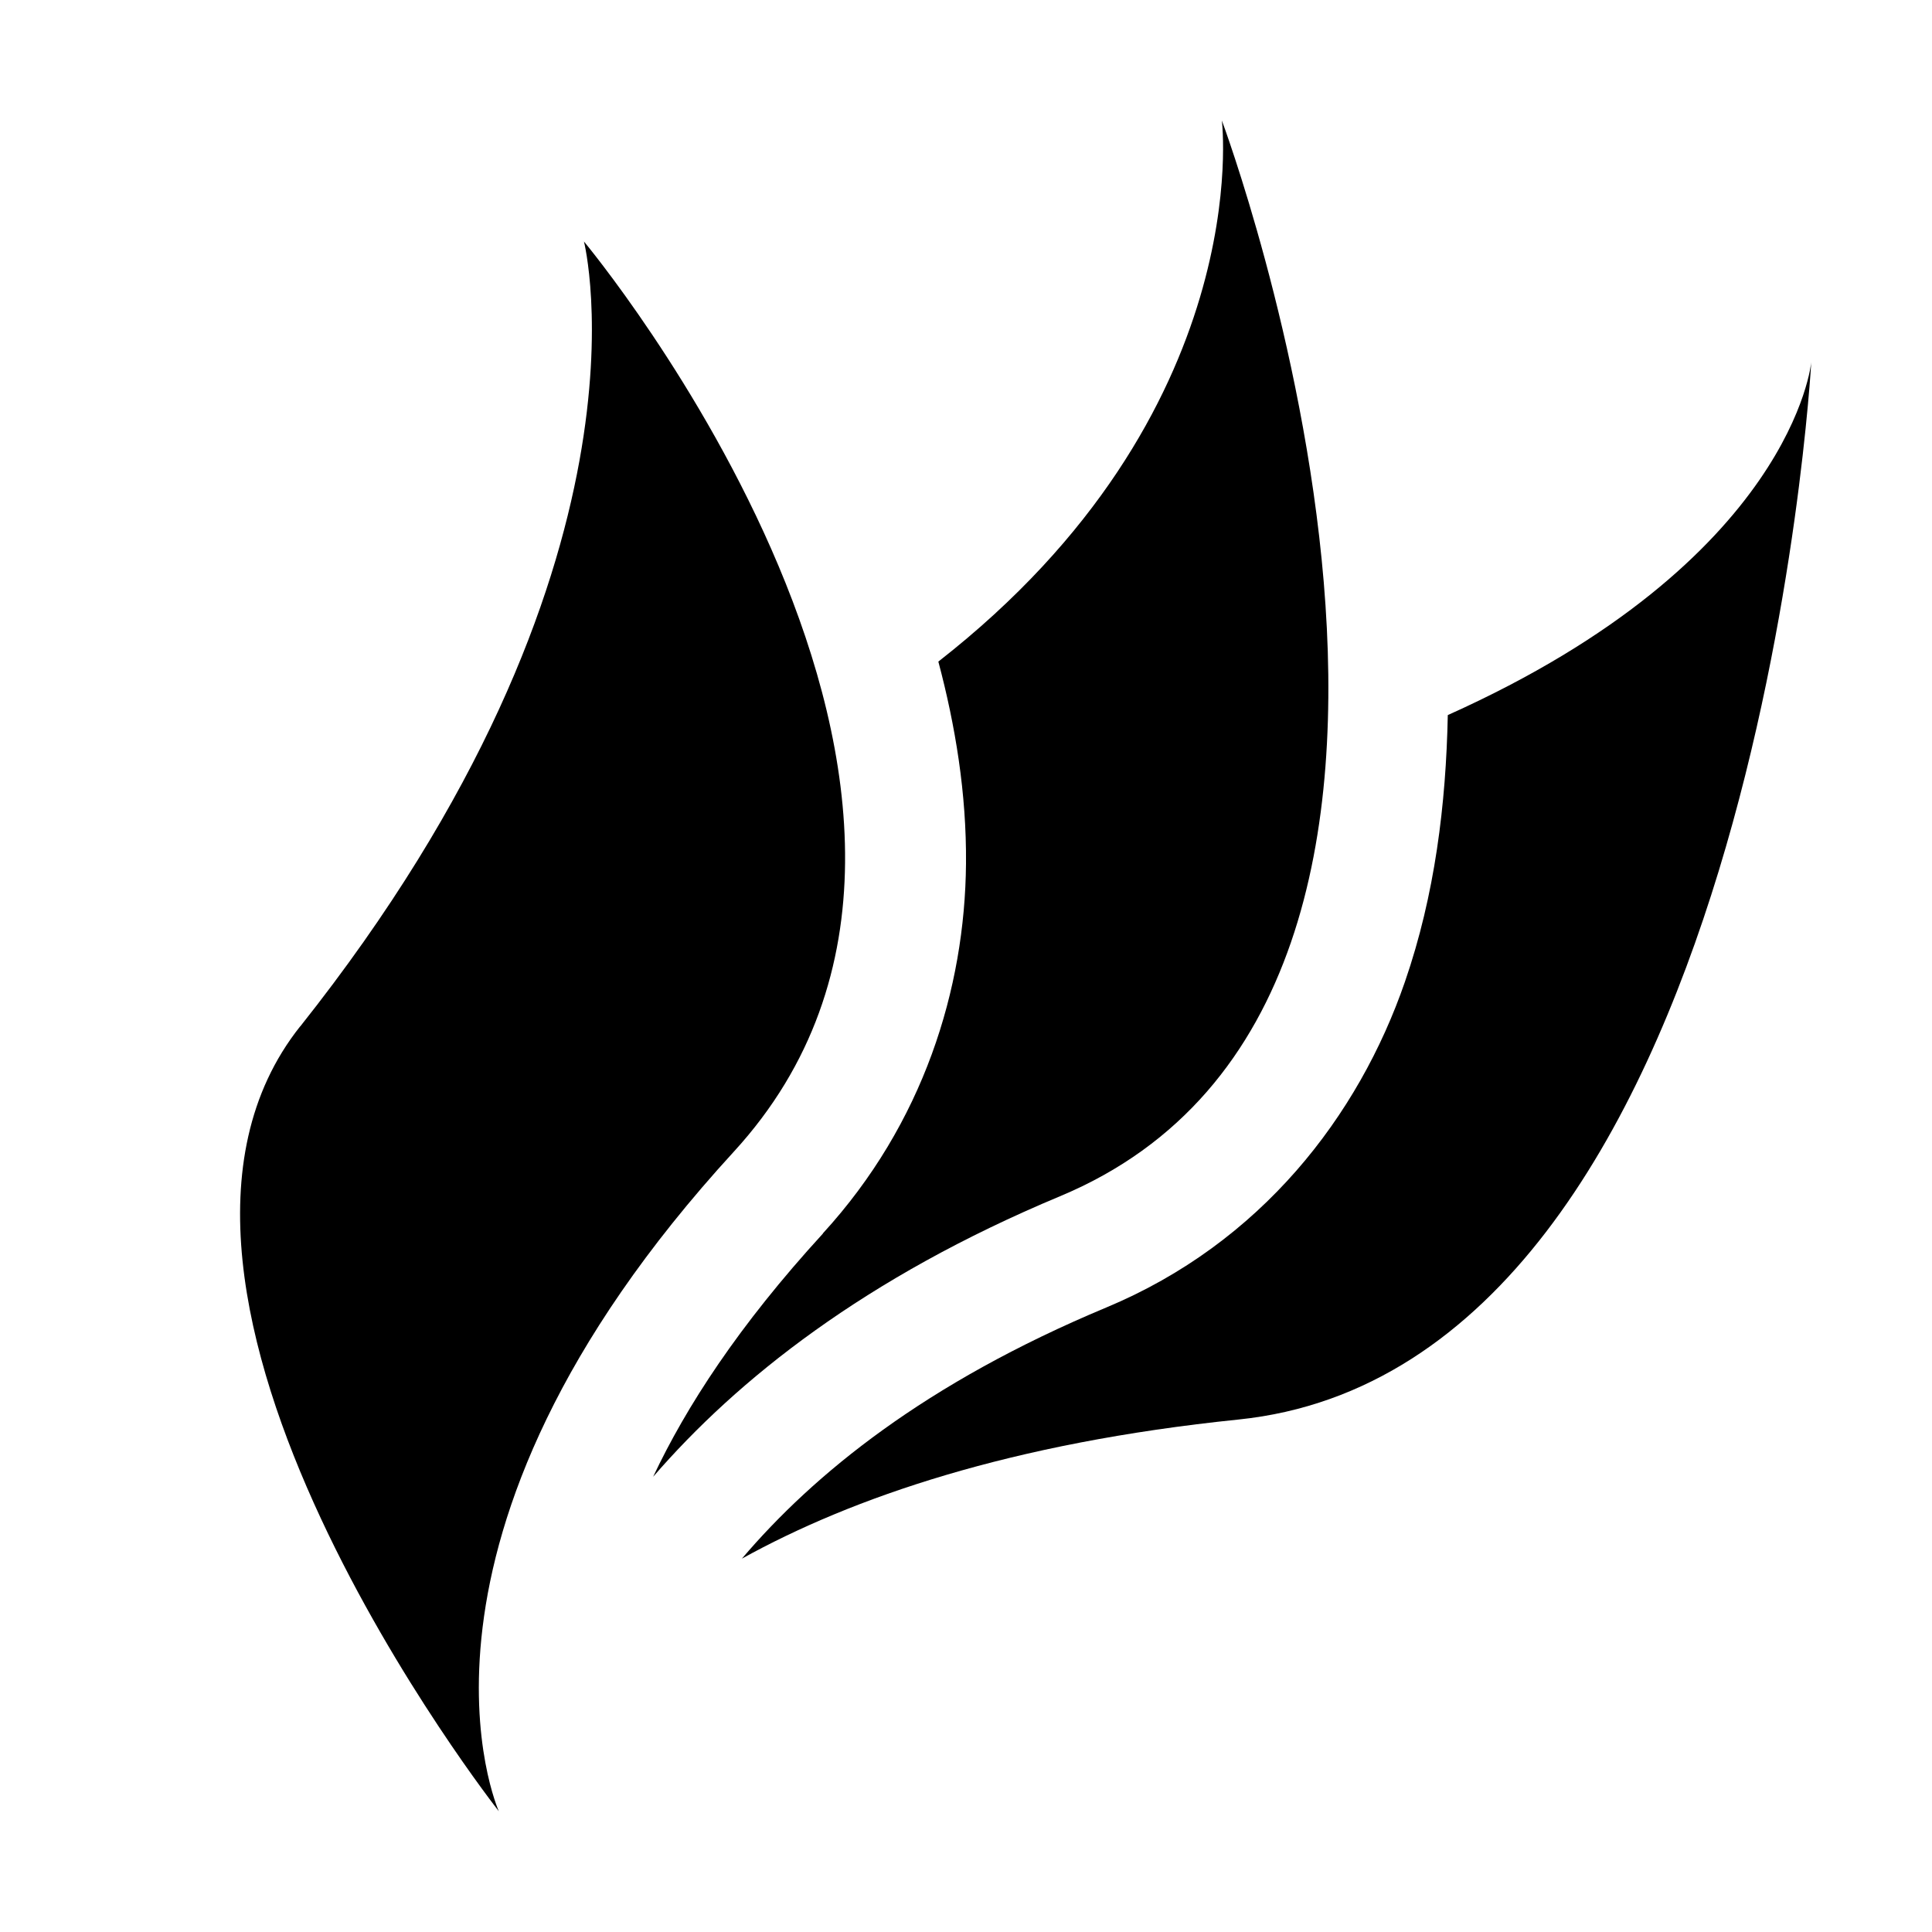
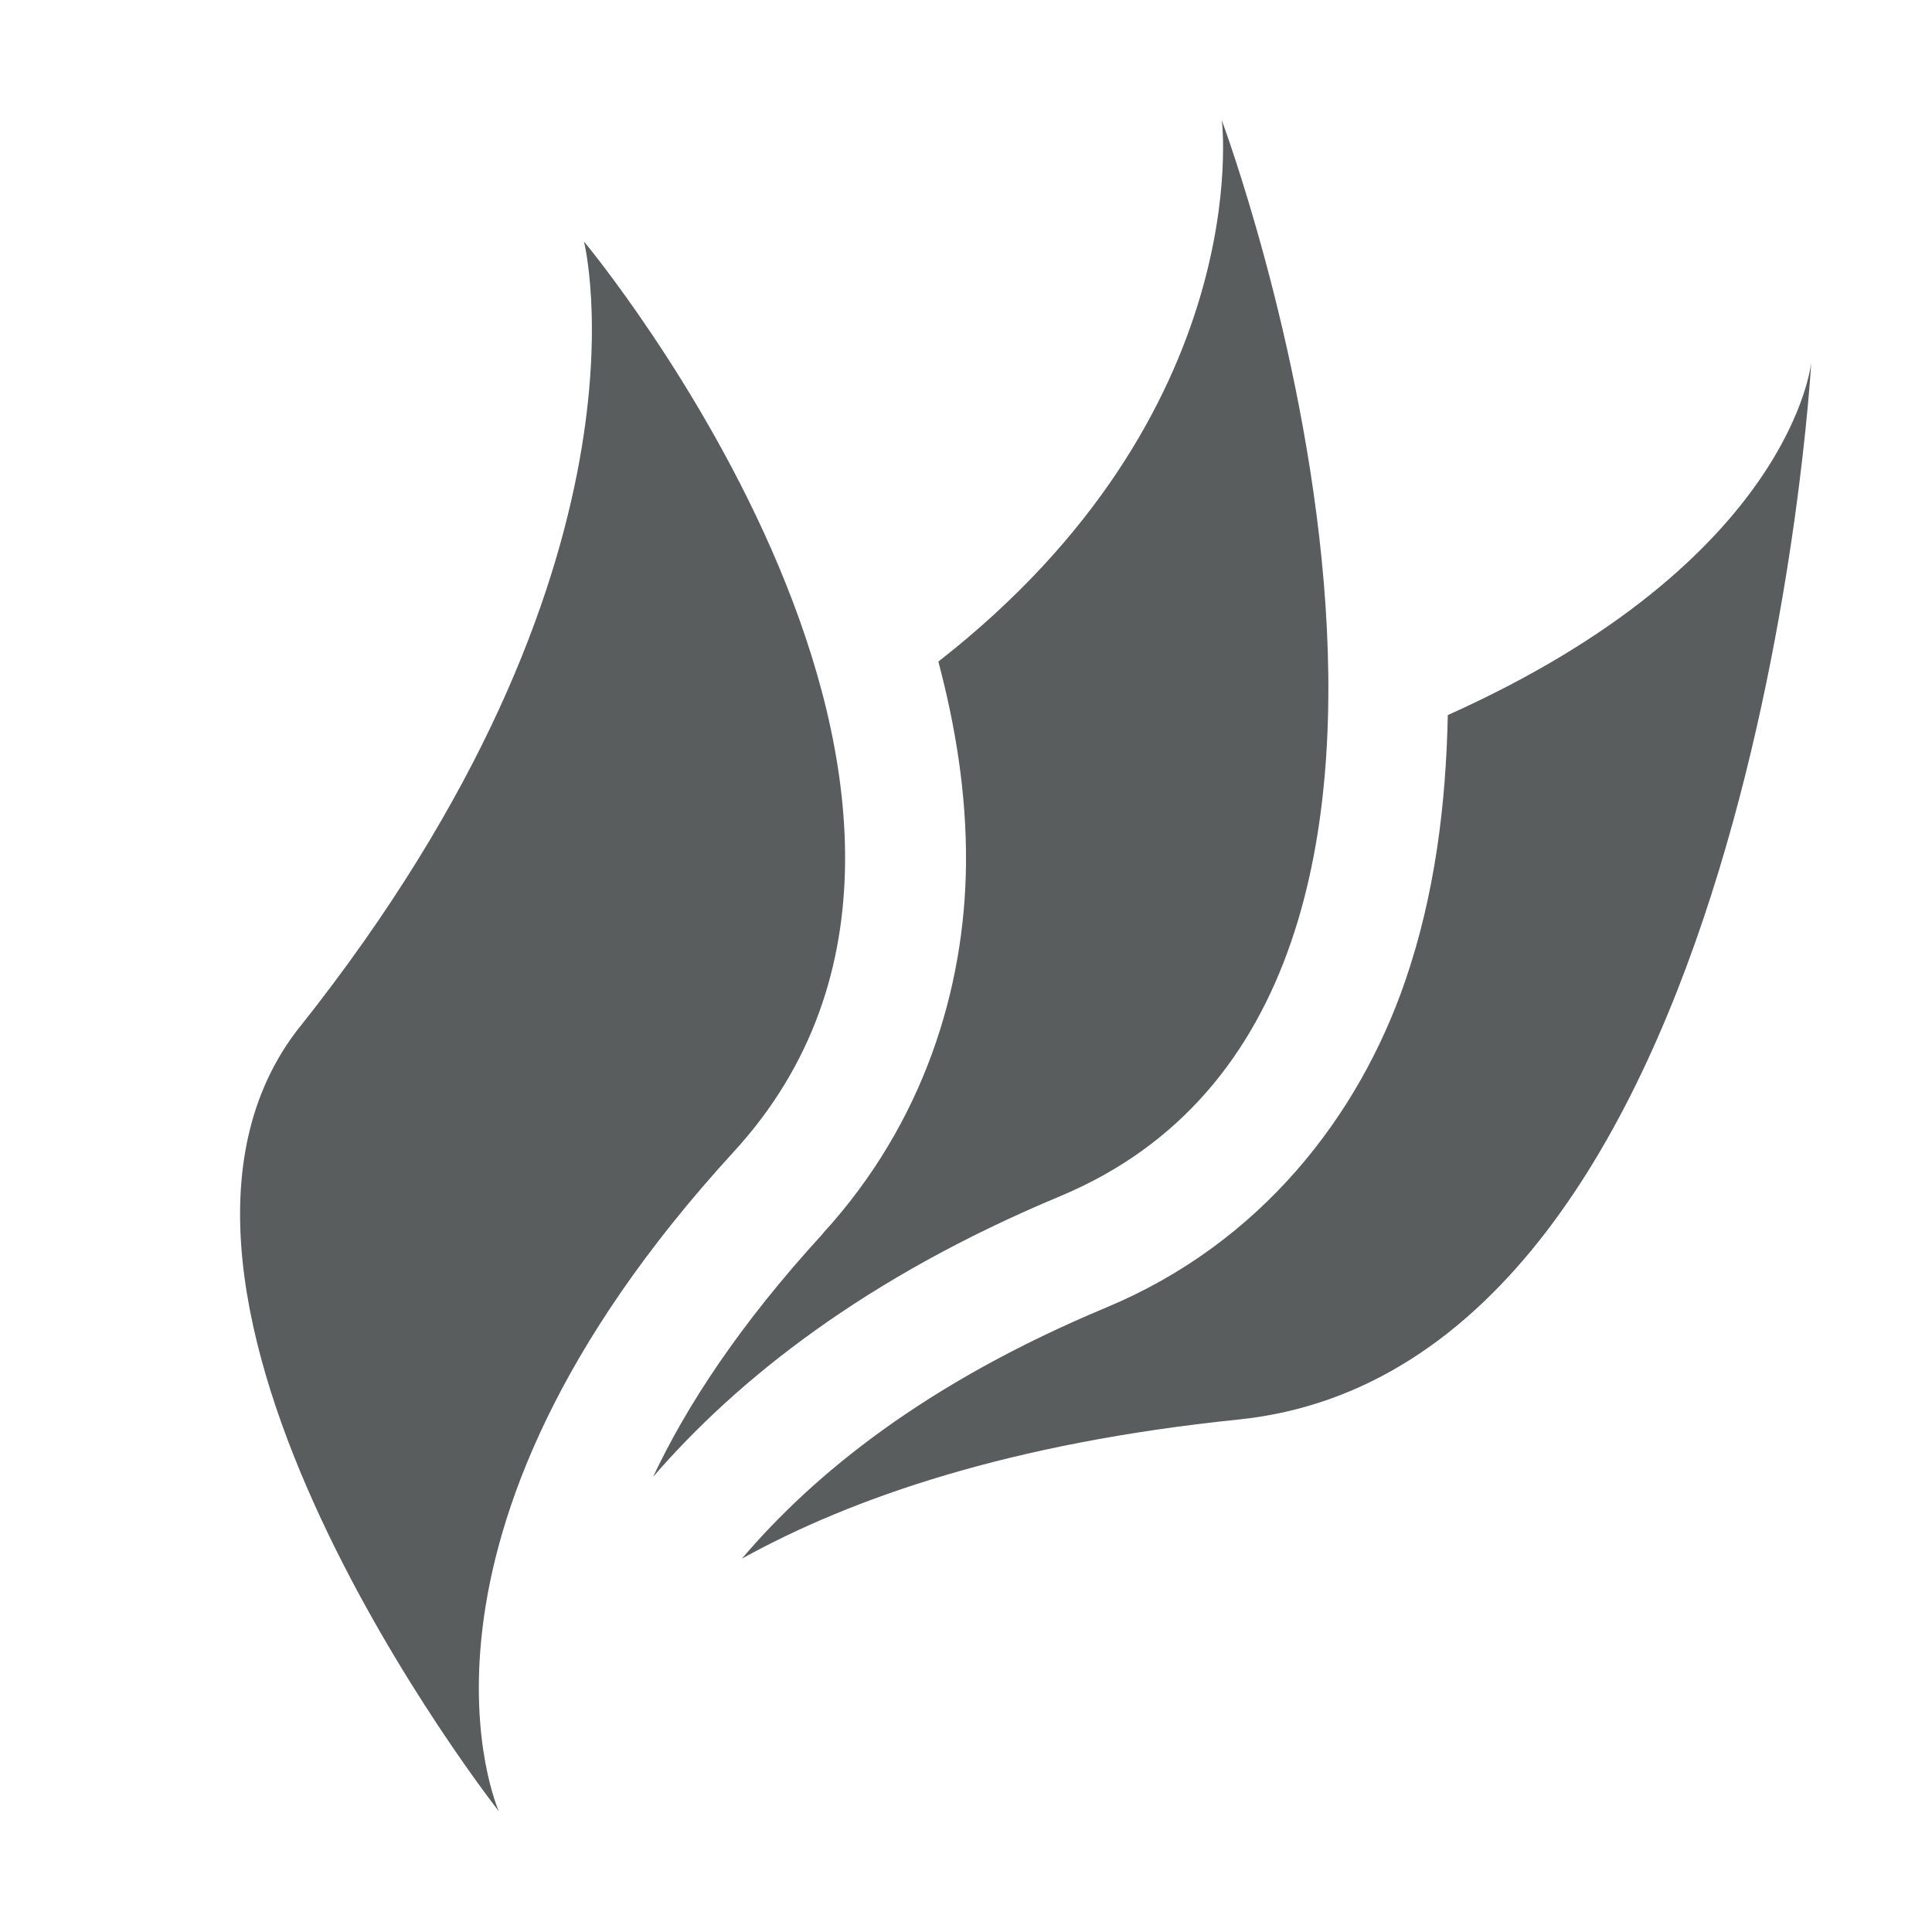
- <svg xmlns="http://www.w3.org/2000/svg" width="16" height="16" version="1.1">
-   <style />
-   <defs>
+ <svg xmlns="http://www.w3.org/2000/svg" width="16" height="16" version="1.1" id="svg17">
+   <style id="style2" />
+   <defs id="defs7">
    <style id="current-color-scheme" type="text/css">.ColorScheme-Text { color:#dfdfdf; } .ColorScheme-Highlight { color:#5294e2; }</style>
  </defs>
-   <g>
-     <path class="ColorScheme-Text" d="m15 3s-0.15 1.639-3.01 2.922c-0.015 0.737-0.106 1.488-0.355 2.209-0.384 1.113-1.193 2.163-2.473 2.697-1.504 0.628-2.424 1.382-3.018 2.08 0.915-0.506 2.224-0.958 4.112-1.152 4.282-0.44 4.744-8.756 4.744-8.756z" />
-     <path class="ColorScheme-Text" d="m10.119 1s0.297 2.414-2.348 4.479c0.141 0.531 0.234 1.091 0.229 1.674-0.009 1.036-0.352 2.151-1.185 3.061v2e-3c-0.699 0.763-1.133 1.435-1.406 2.014 0.698-0.807 1.755-1.649 3.369-2.323 4.037-1.684 1.342-8.906 1.342-8.906z" />
-     <path class="ColorScheme-Text" d="m2.486 8.501c3.033-3.821 2.35-6.501 2.35-6.501s3.885 4.655 1.241 7.538c-2.953 3.221-1.946 5.462-1.946 5.462s-3.385-4.308-1.646-6.499z" />
+   <g id="g15" style="fill:#595d5e;fill-opacity:1">
+     <path class="ColorScheme-Text" d="m15 3s-0.15 1.639-3.01 2.922c-0.015 0.737-0.106 1.488-0.355 2.209-0.384 1.113-1.193 2.163-2.473 2.697-1.504 0.628-2.424 1.382-3.018 2.08 0.915-0.506 2.224-0.958 4.112-1.152 4.282-0.44 4.744-8.756 4.744-8.756z" id="path9" style="fill:#595d5e;fill-opacity:1" />
+     <path class="ColorScheme-Text" d="m10.119 1s0.297 2.414-2.348 4.479c0.141 0.531 0.234 1.091 0.229 1.674-0.009 1.036-0.352 2.151-1.185 3.061v2e-3c-0.699 0.763-1.133 1.435-1.406 2.014 0.698-0.807 1.755-1.649 3.369-2.323 4.037-1.684 1.342-8.906 1.342-8.906z" id="path11" style="fill:#595d5e;fill-opacity:1" />
+     <path class="ColorScheme-Text" d="m2.486 8.501c3.033-3.821 2.35-6.501 2.35-6.501s3.885 4.655 1.241 7.538c-2.953 3.221-1.946 5.462-1.946 5.462s-3.385-4.308-1.646-6.499z" id="path13" style="fill:#595d5e;fill-opacity:1" />
  </g>
</svg>
